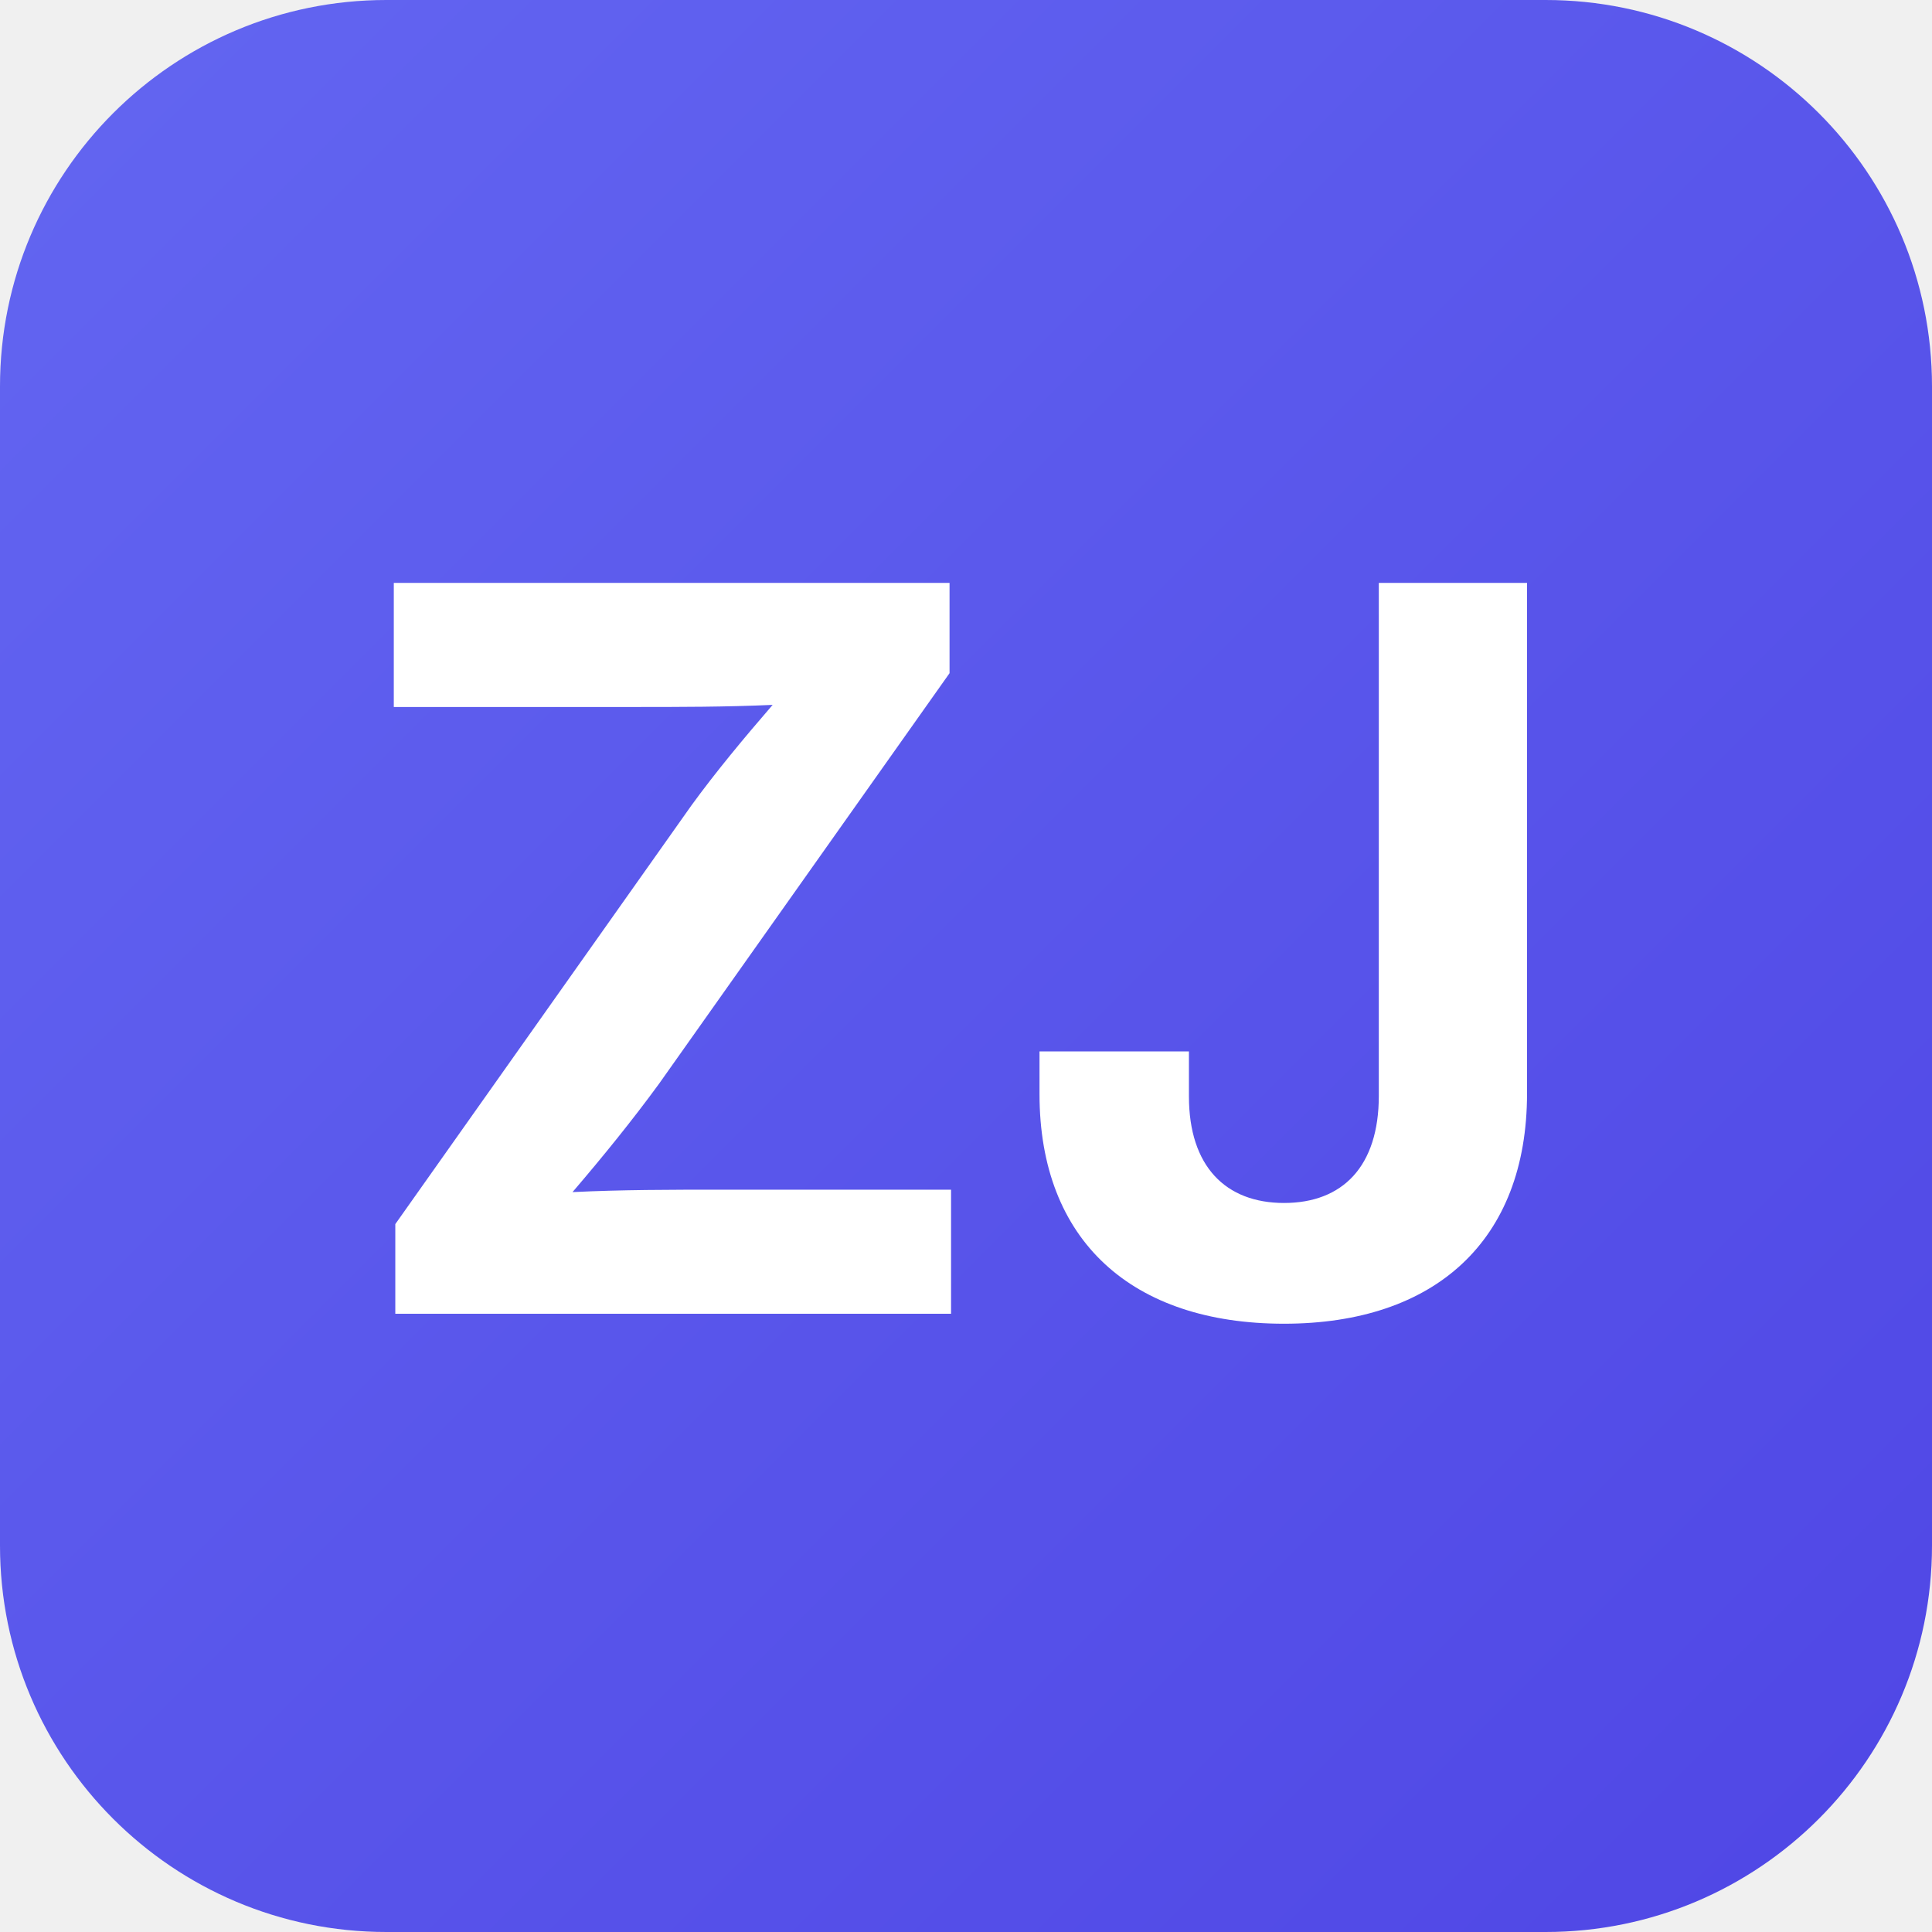
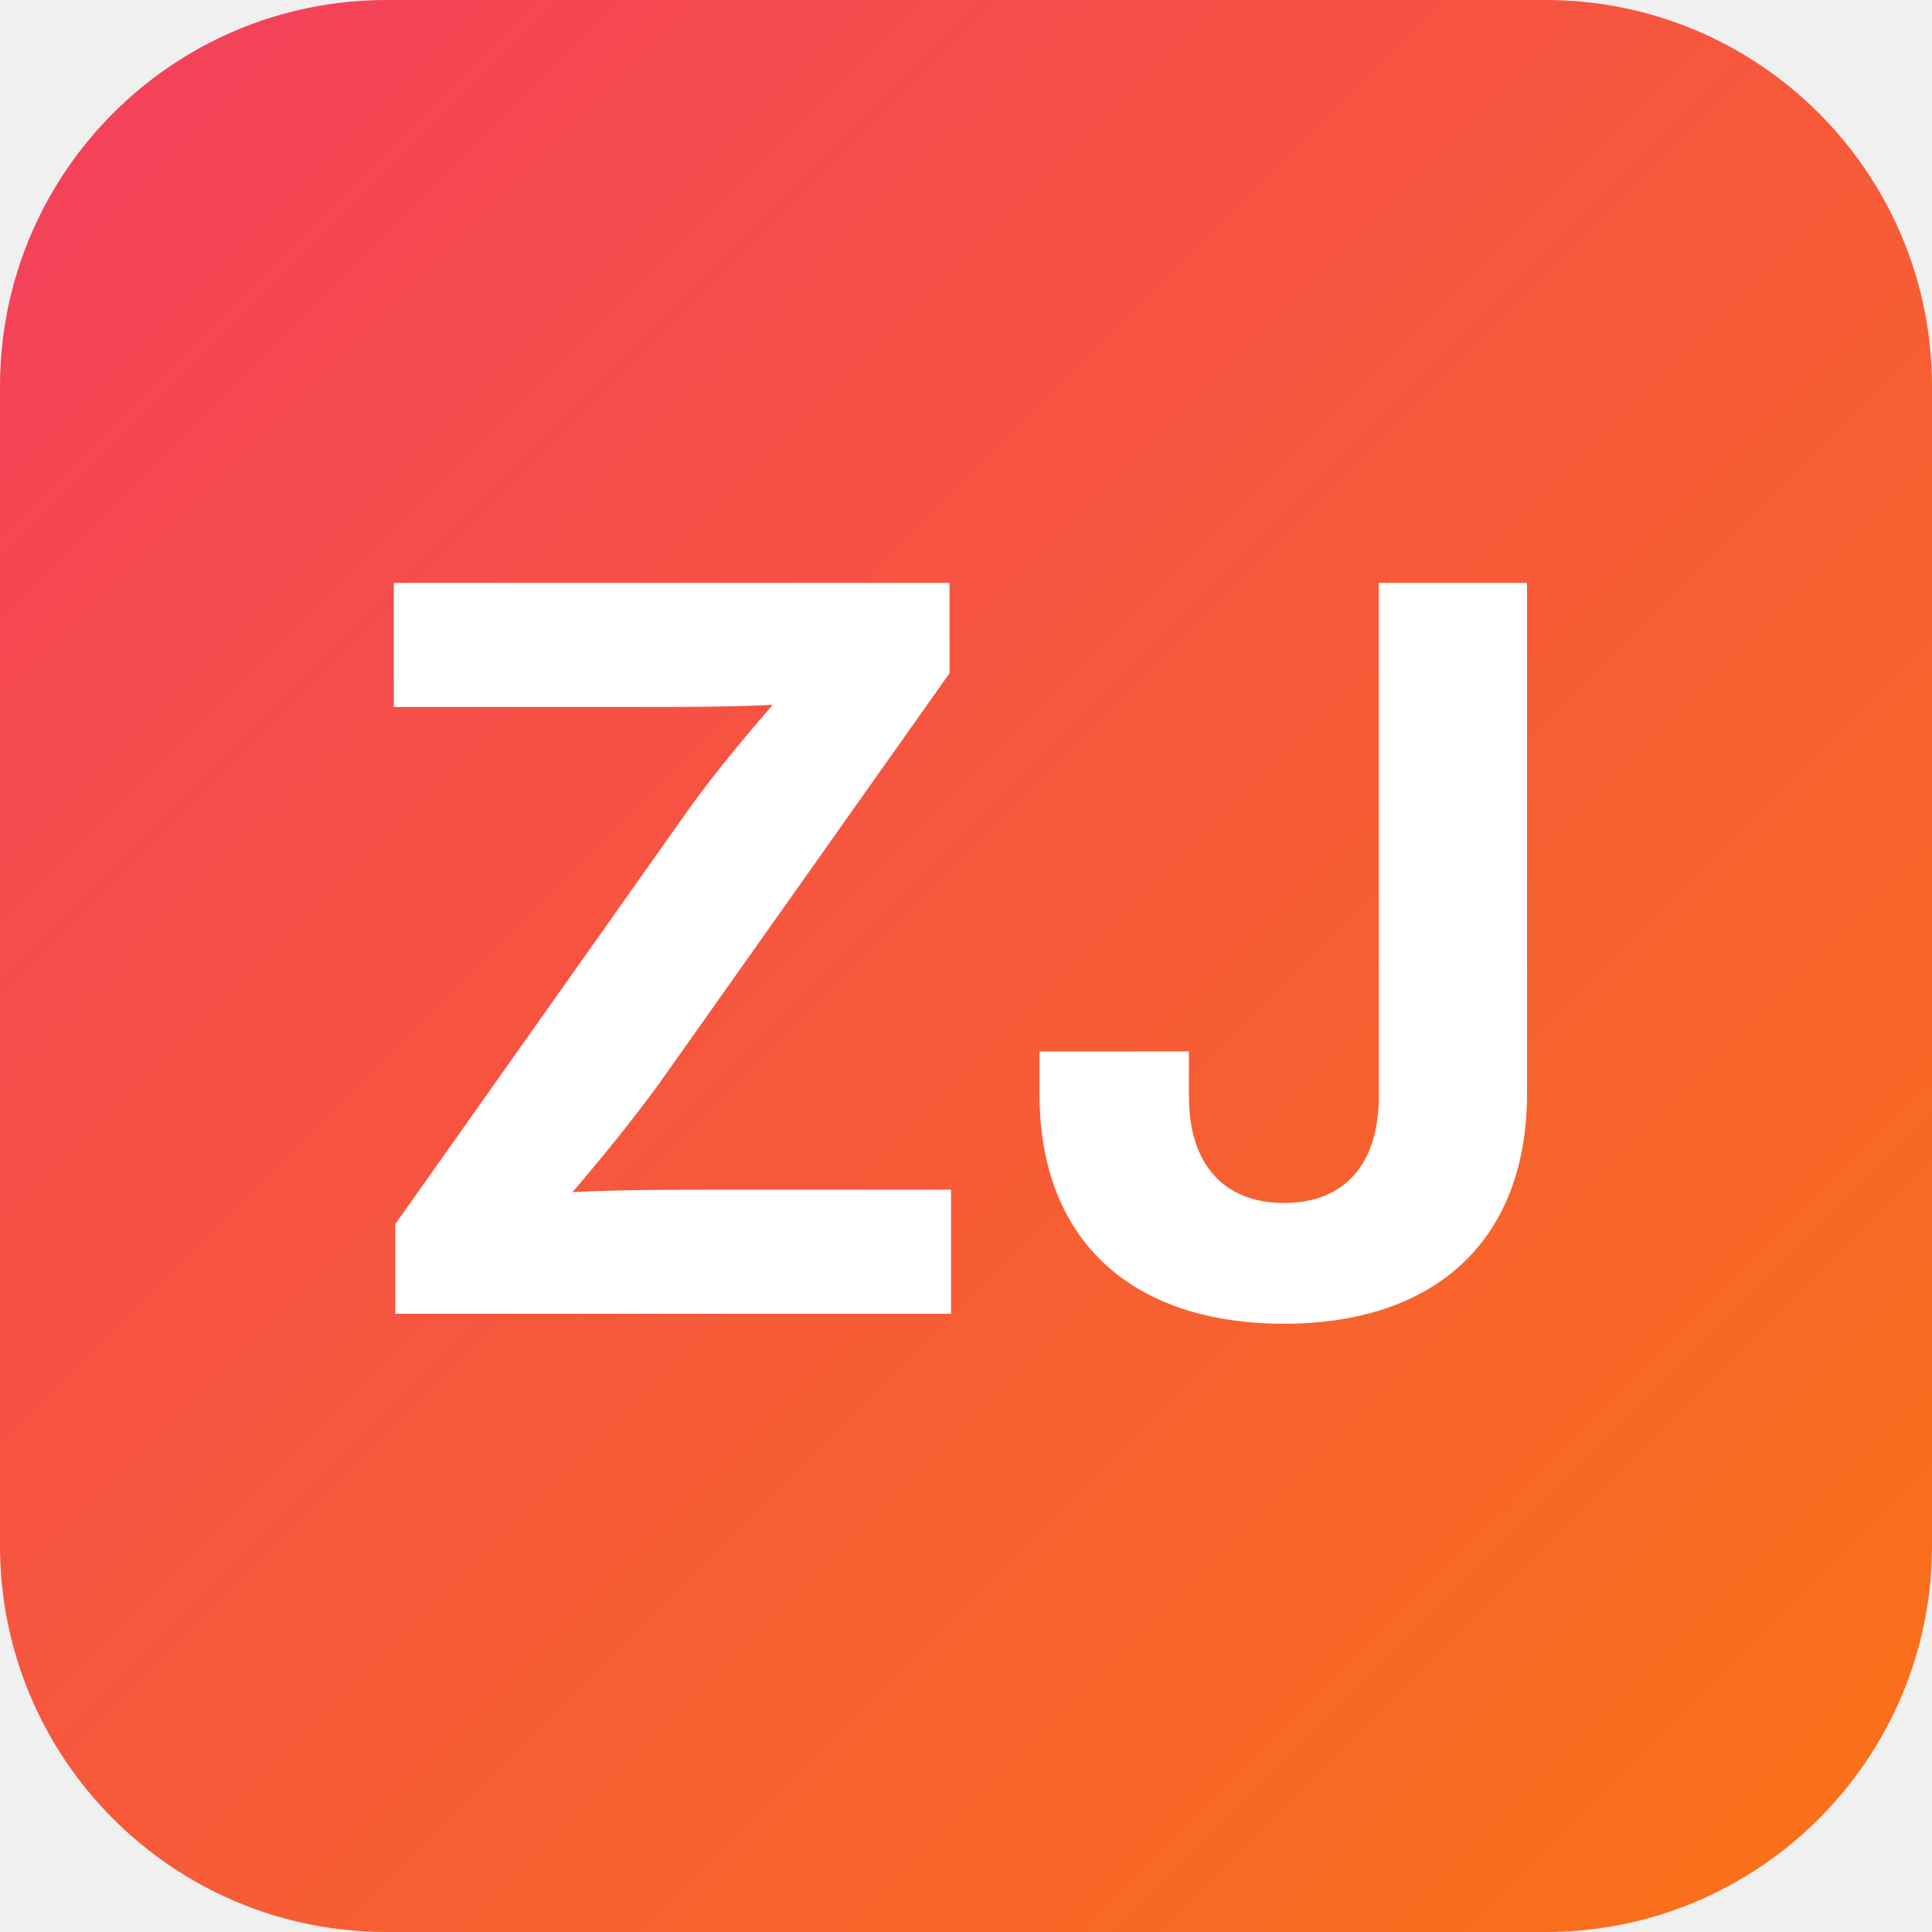
<svg xmlns="http://www.w3.org/2000/svg" viewBox="0 0 100 100">
  <defs>
    <linearGradient id="grad" x1="0%" y1="0%" x2="100%" y2="100%">
-       <stop offset="0%" style="stop-color:#6366f1;stop-opacity:1" />
-       <stop offset="100%" style="stop-color:#4f46e5;stop-opacity:1" />
+       <stop offset="0%" style="stop-color:#f43f5e;stop-opacity:1" />
+       <stop offset="100%" style="stop-color:#f97316;stop-opacity:1" />
    </linearGradient>
  </defs>
  <rect width="100" height="100" rx="20" fill="url(#grad)" />
  <text x="50" y="68" font-family="Inter, system-ui, sans-serif" font-size="52" font-weight="700" fill="white" text-anchor="middle">ZJ</text>
</svg>
